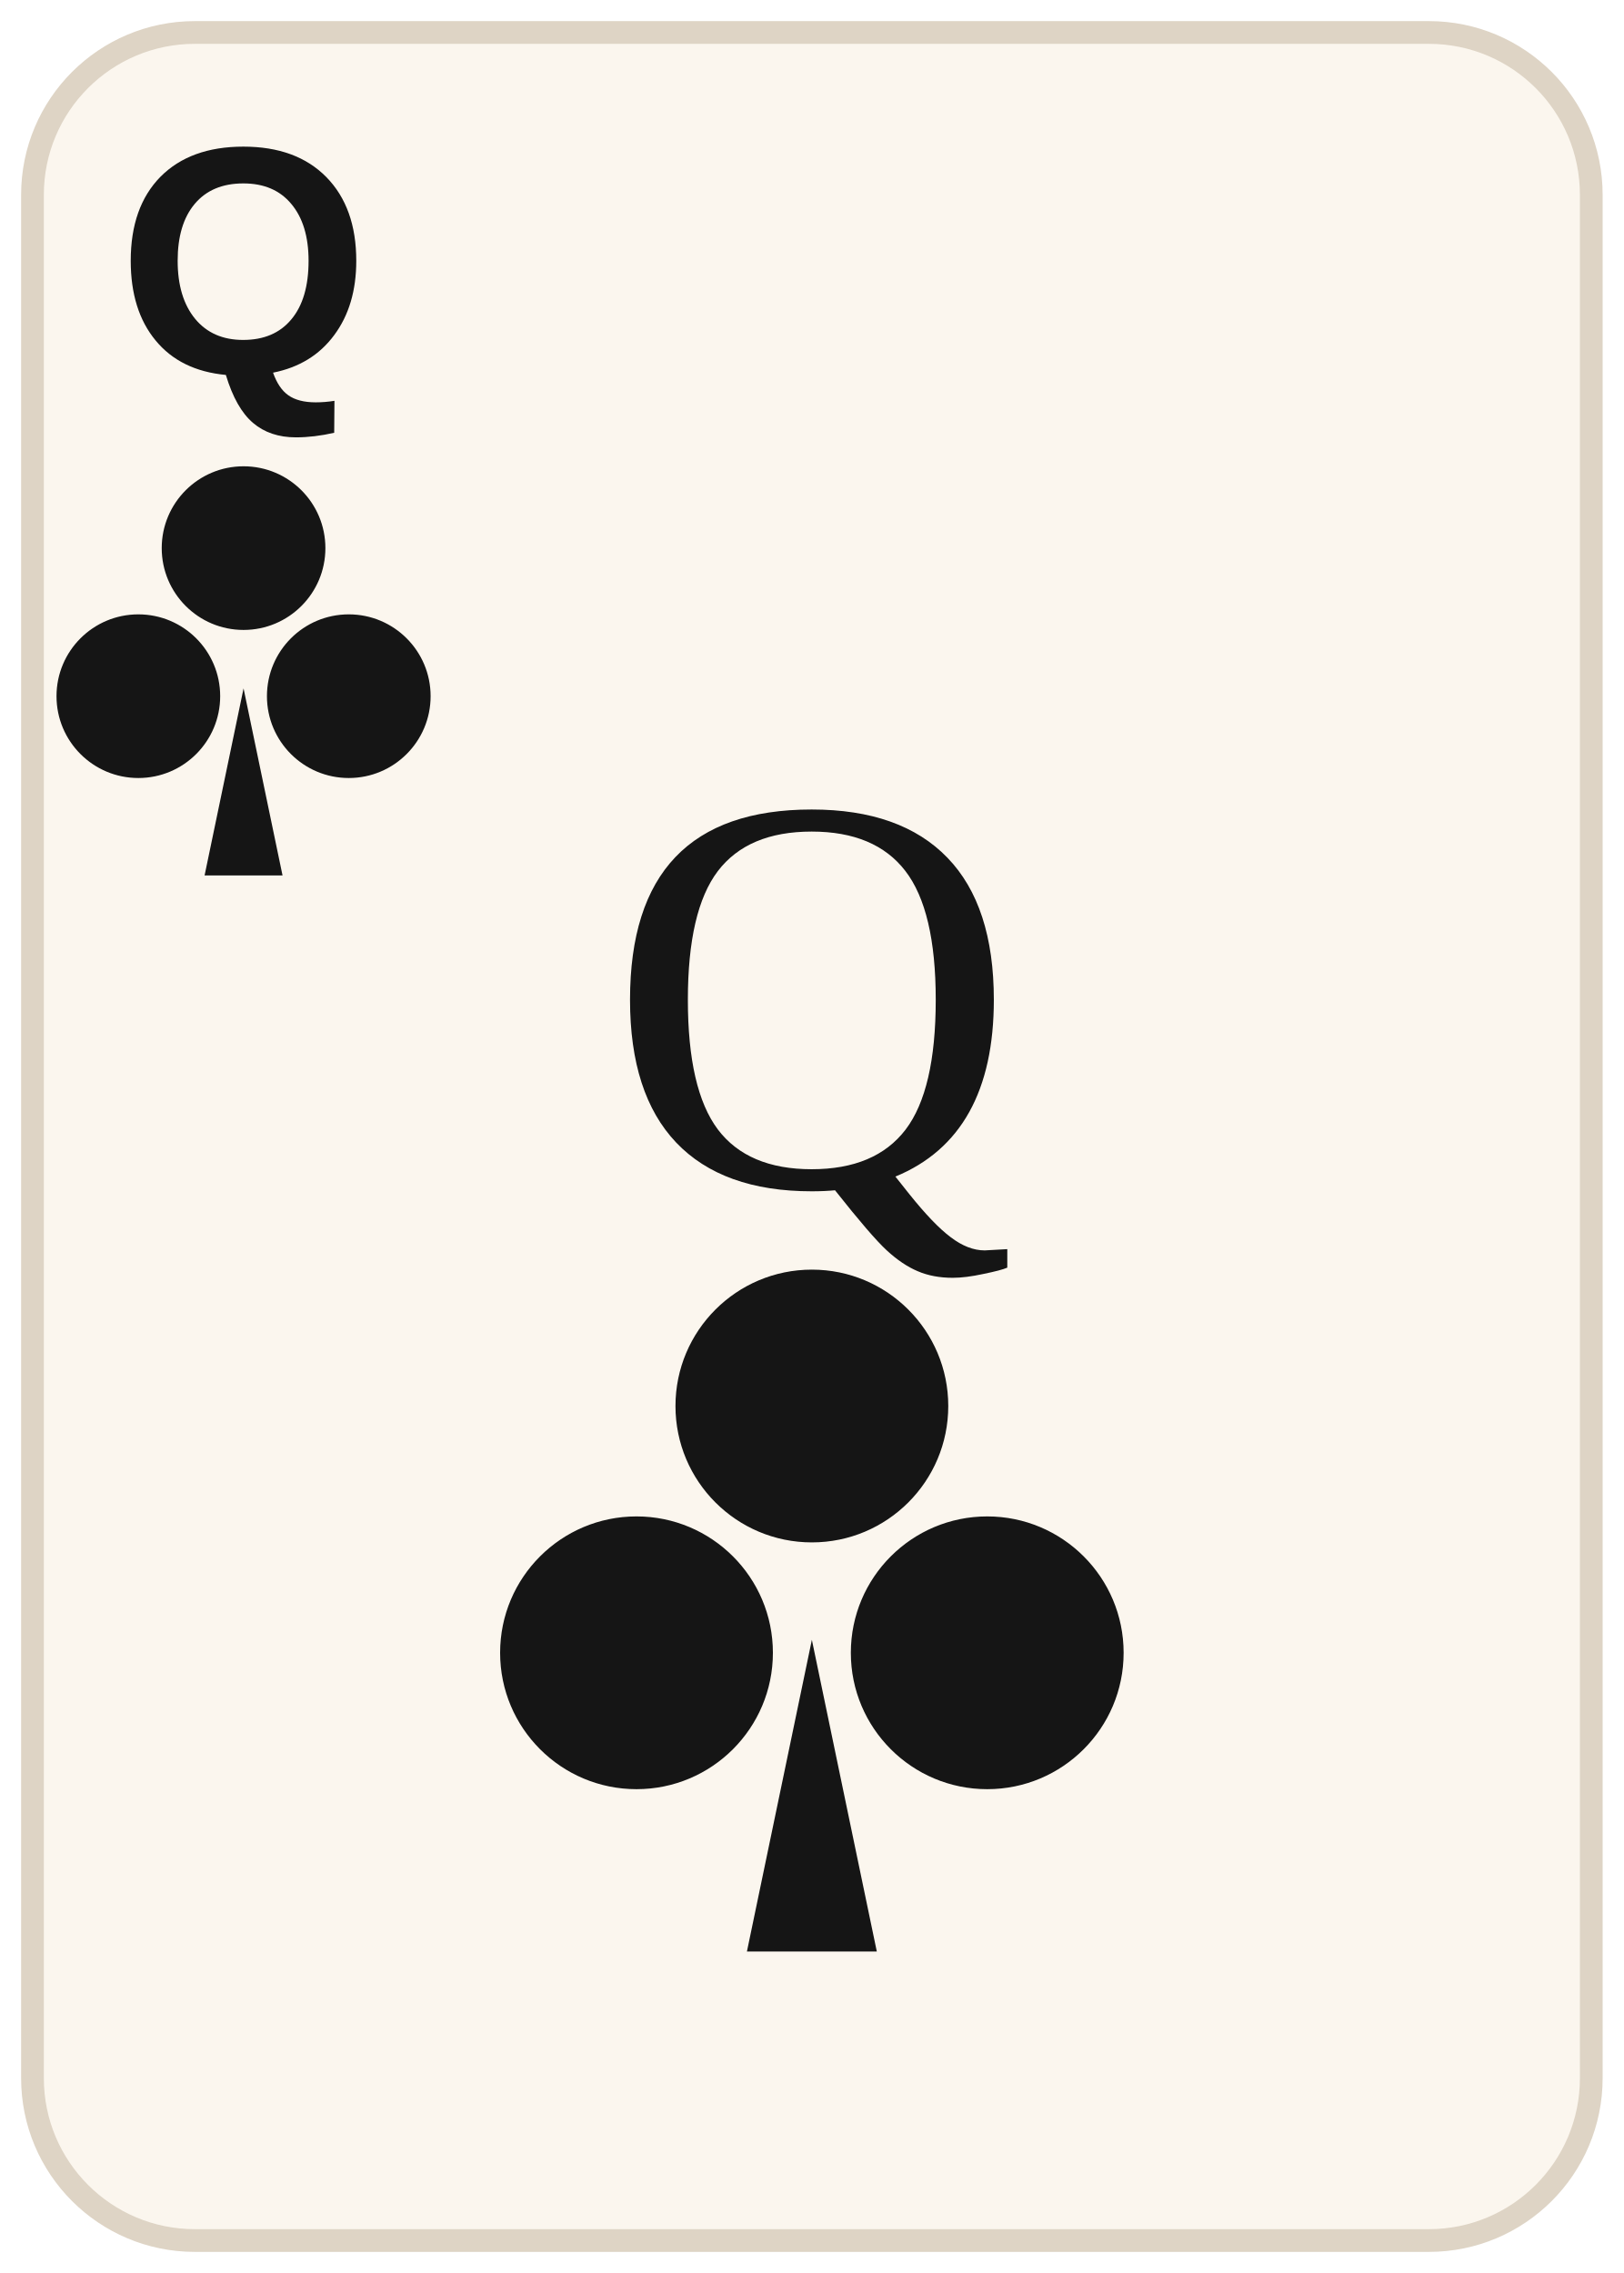
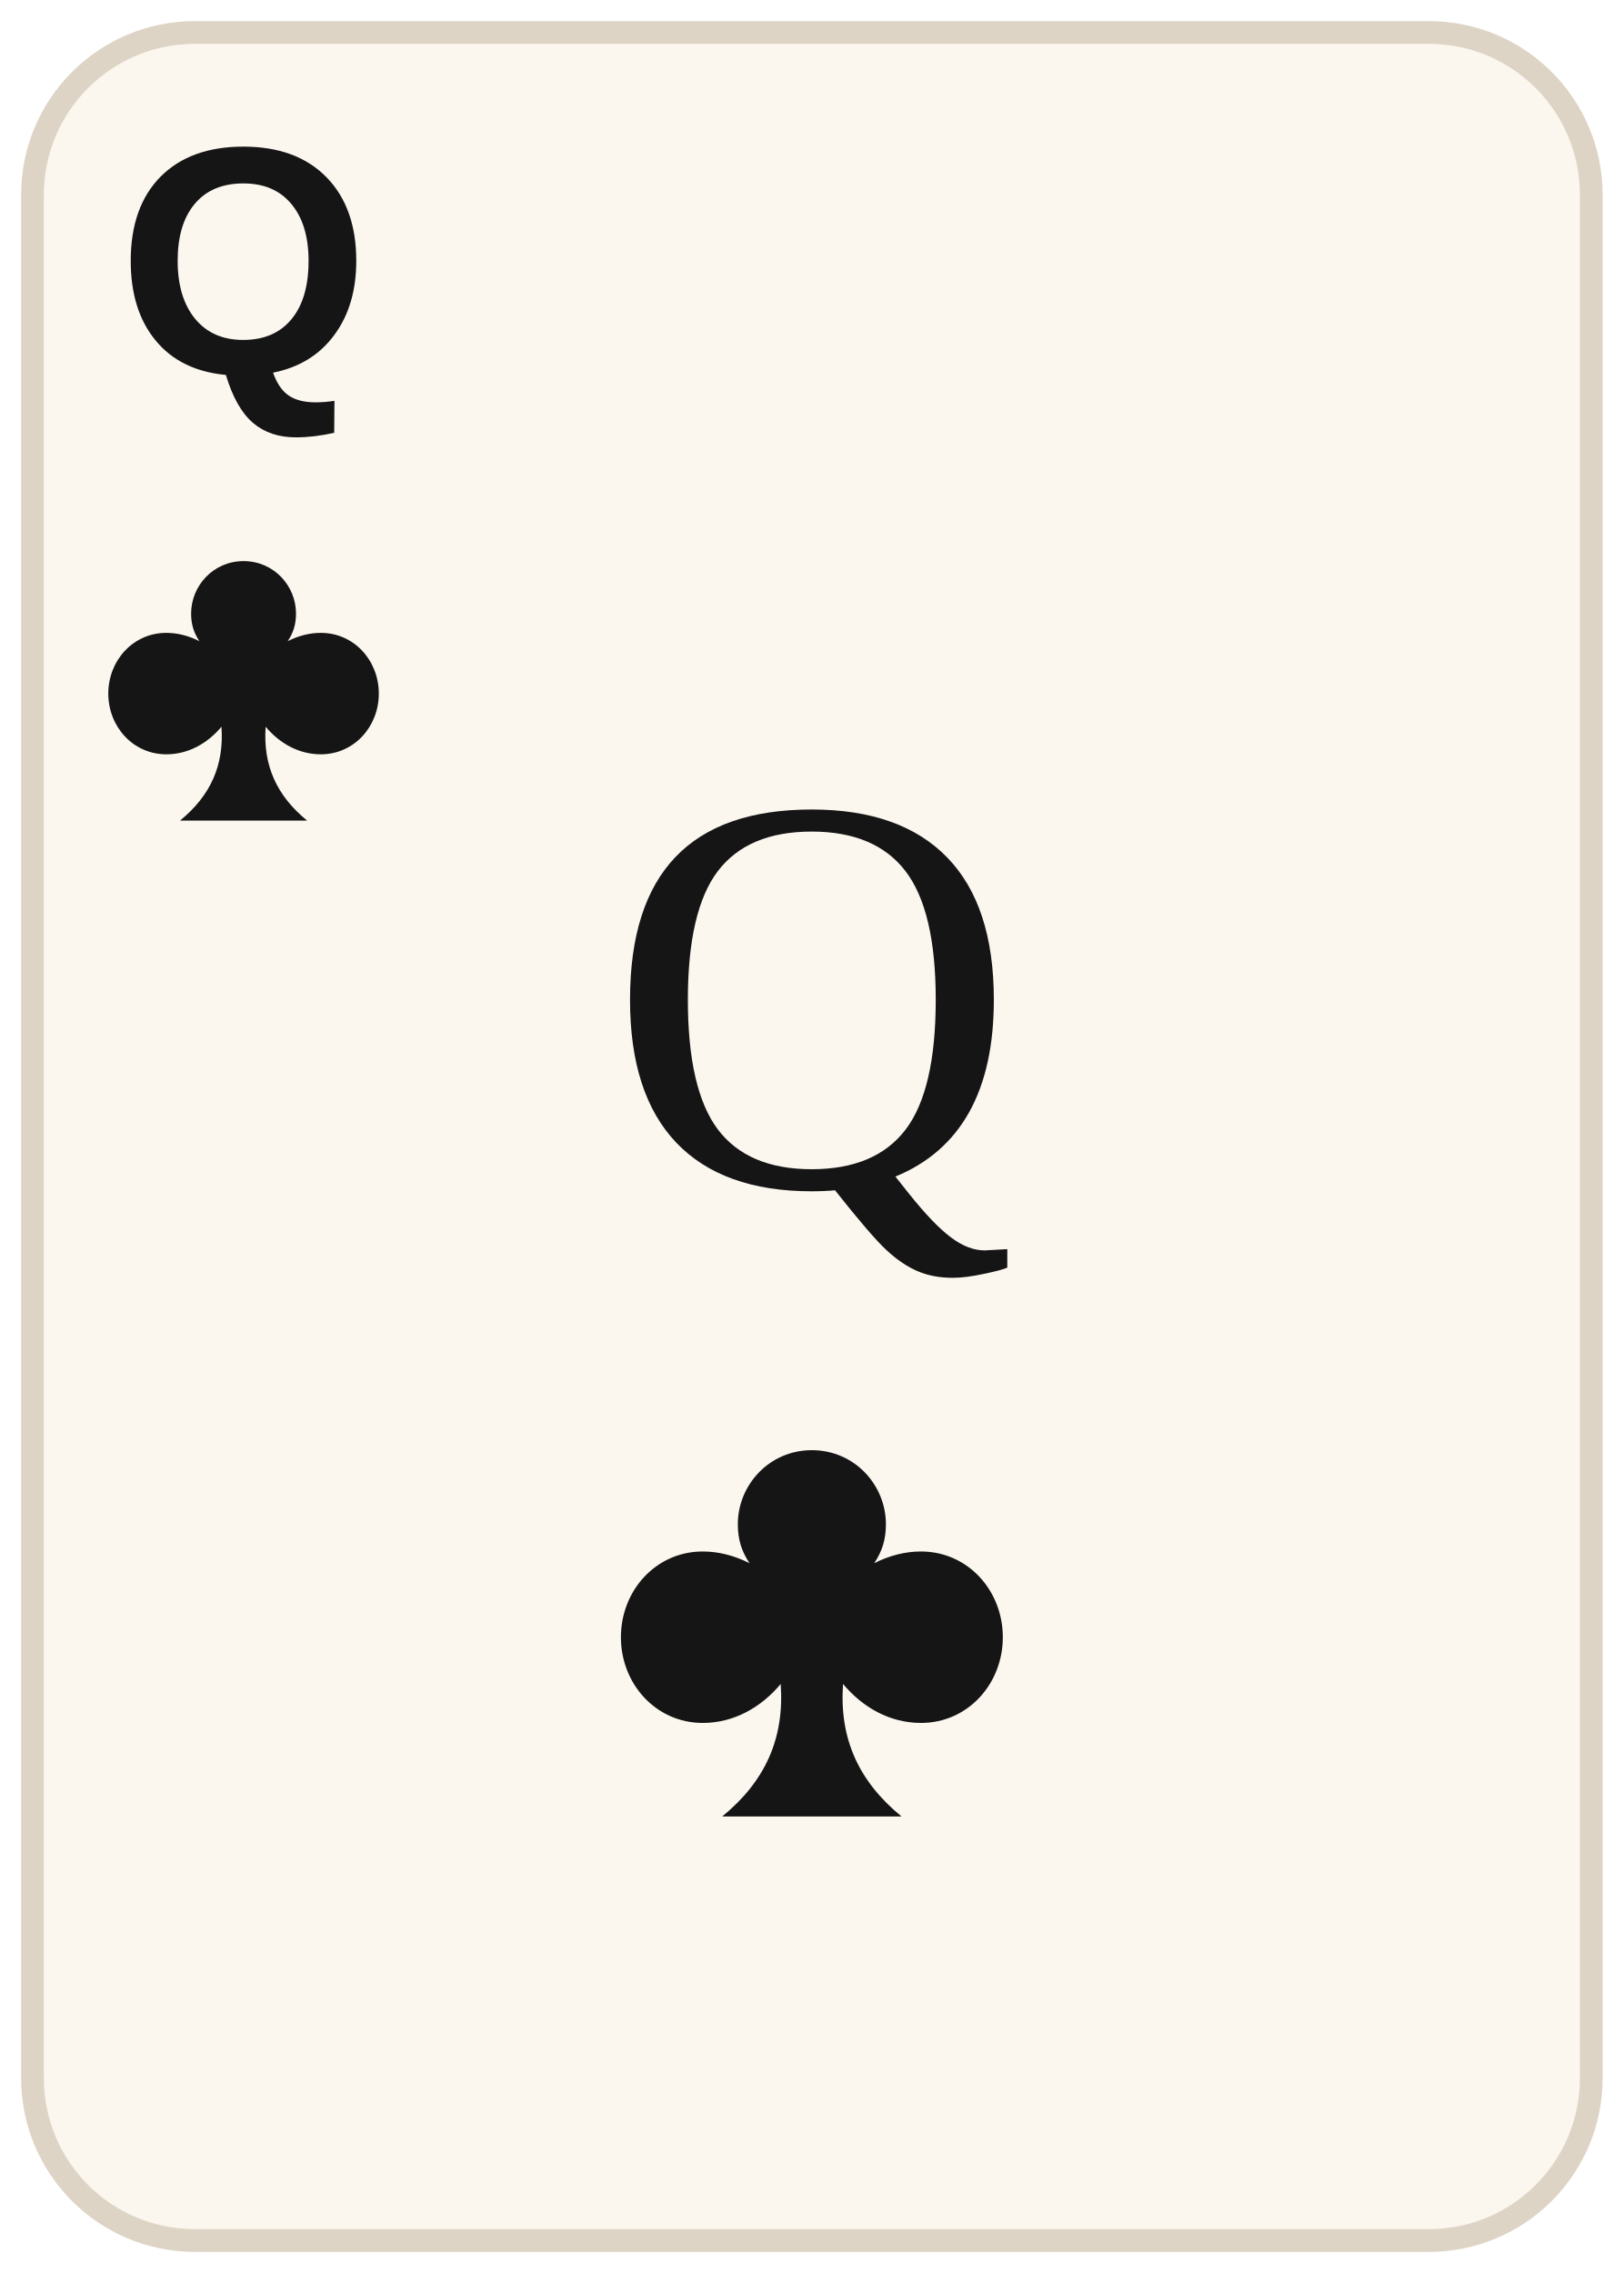
<svg xmlns="http://www.w3.org/2000/svg" viewBox="0 0 100 140" role="img" aria-label="Queen of Clubs">
  <rect x="2" y="2" width="96" height="136" rx="10" fill="#fbf6ee" stroke="#ded4c5" stroke-width="1.4" />
  <g font-family="Haskoy,-apple-system,BlinkMacSystemFont,'Segoe UI',Arial,sans-serif">
    <text x="15" y="23" fill="#151515" font-size="20" font-weight="700" text-anchor="middle">Q</text>
-     <g fill="#151515" transform="translate(15 40) scale(0.24)">
-       <path d="M-21-26a21 21 0 1 0 42 0 21 21 0 1 0-42 0ZM-48 12a21 21 0 1 0 42 0 21 21 0 1 0-42 0ZM6 12a21 21 0 1 0 42 0 21 21 0 1 0-42 0ZM0 10 10 58H-10Z" />
+     <g fill="#151515" transform="translate(15 40) scale(0.17)">
+       <path d="M0-32C-11-32-19-23-19-13c0 4 1 7 3 10-4-2-8-3-12-3-12 0-21 10-21 22s9 22 21 22c8 0 15-4 20-10 1 14-4 25-15 34h46C12 53 7 42 8 28c5 6 12 10 20 10 12 0 21-10 21-22S40-6 28-6c-4 0-8 1-12 3 2-3 3-6 3-10 0-10-8-19-19-19Z" />
    </g>
  </g>
  <g>
    <text x="50" y="65" fill="#151515" font-size="35" font-weight="500" text-anchor="middle" dominant-baseline="middle">Q</text>
-     <g fill="#151515" transform="translate(50 97) scale(0.4)">
-       <path d="M-21-26a21 21 0 1 0 42 0 21 21 0 1 0-42 0ZM-48 12a21 21 0 1 0 42 0 21 21 0 1 0-42 0ZM6 12a21 21 0 1 0 42 0 21 21 0 1 0-42 0ZM0 10 10 58H-10Z" />
+     <g fill="#151515" transform="translate(50 97) scale(0.24)">
+       <path d="M0-32C-11-32-19-23-19-13c0 4 1 7 3 10-4-2-8-3-12-3-12 0-21 10-21 22s9 22 21 22c8 0 15-4 20-10 1 14-4 25-15 34h46C12 53 7 42 8 28c5 6 12 10 20 10 12 0 21-10 21-22S40-6 28-6c-4 0-8 1-12 3 2-3 3-6 3-10 0-10-8-19-19-19Z" />
    </g>
  </g>
</svg>
